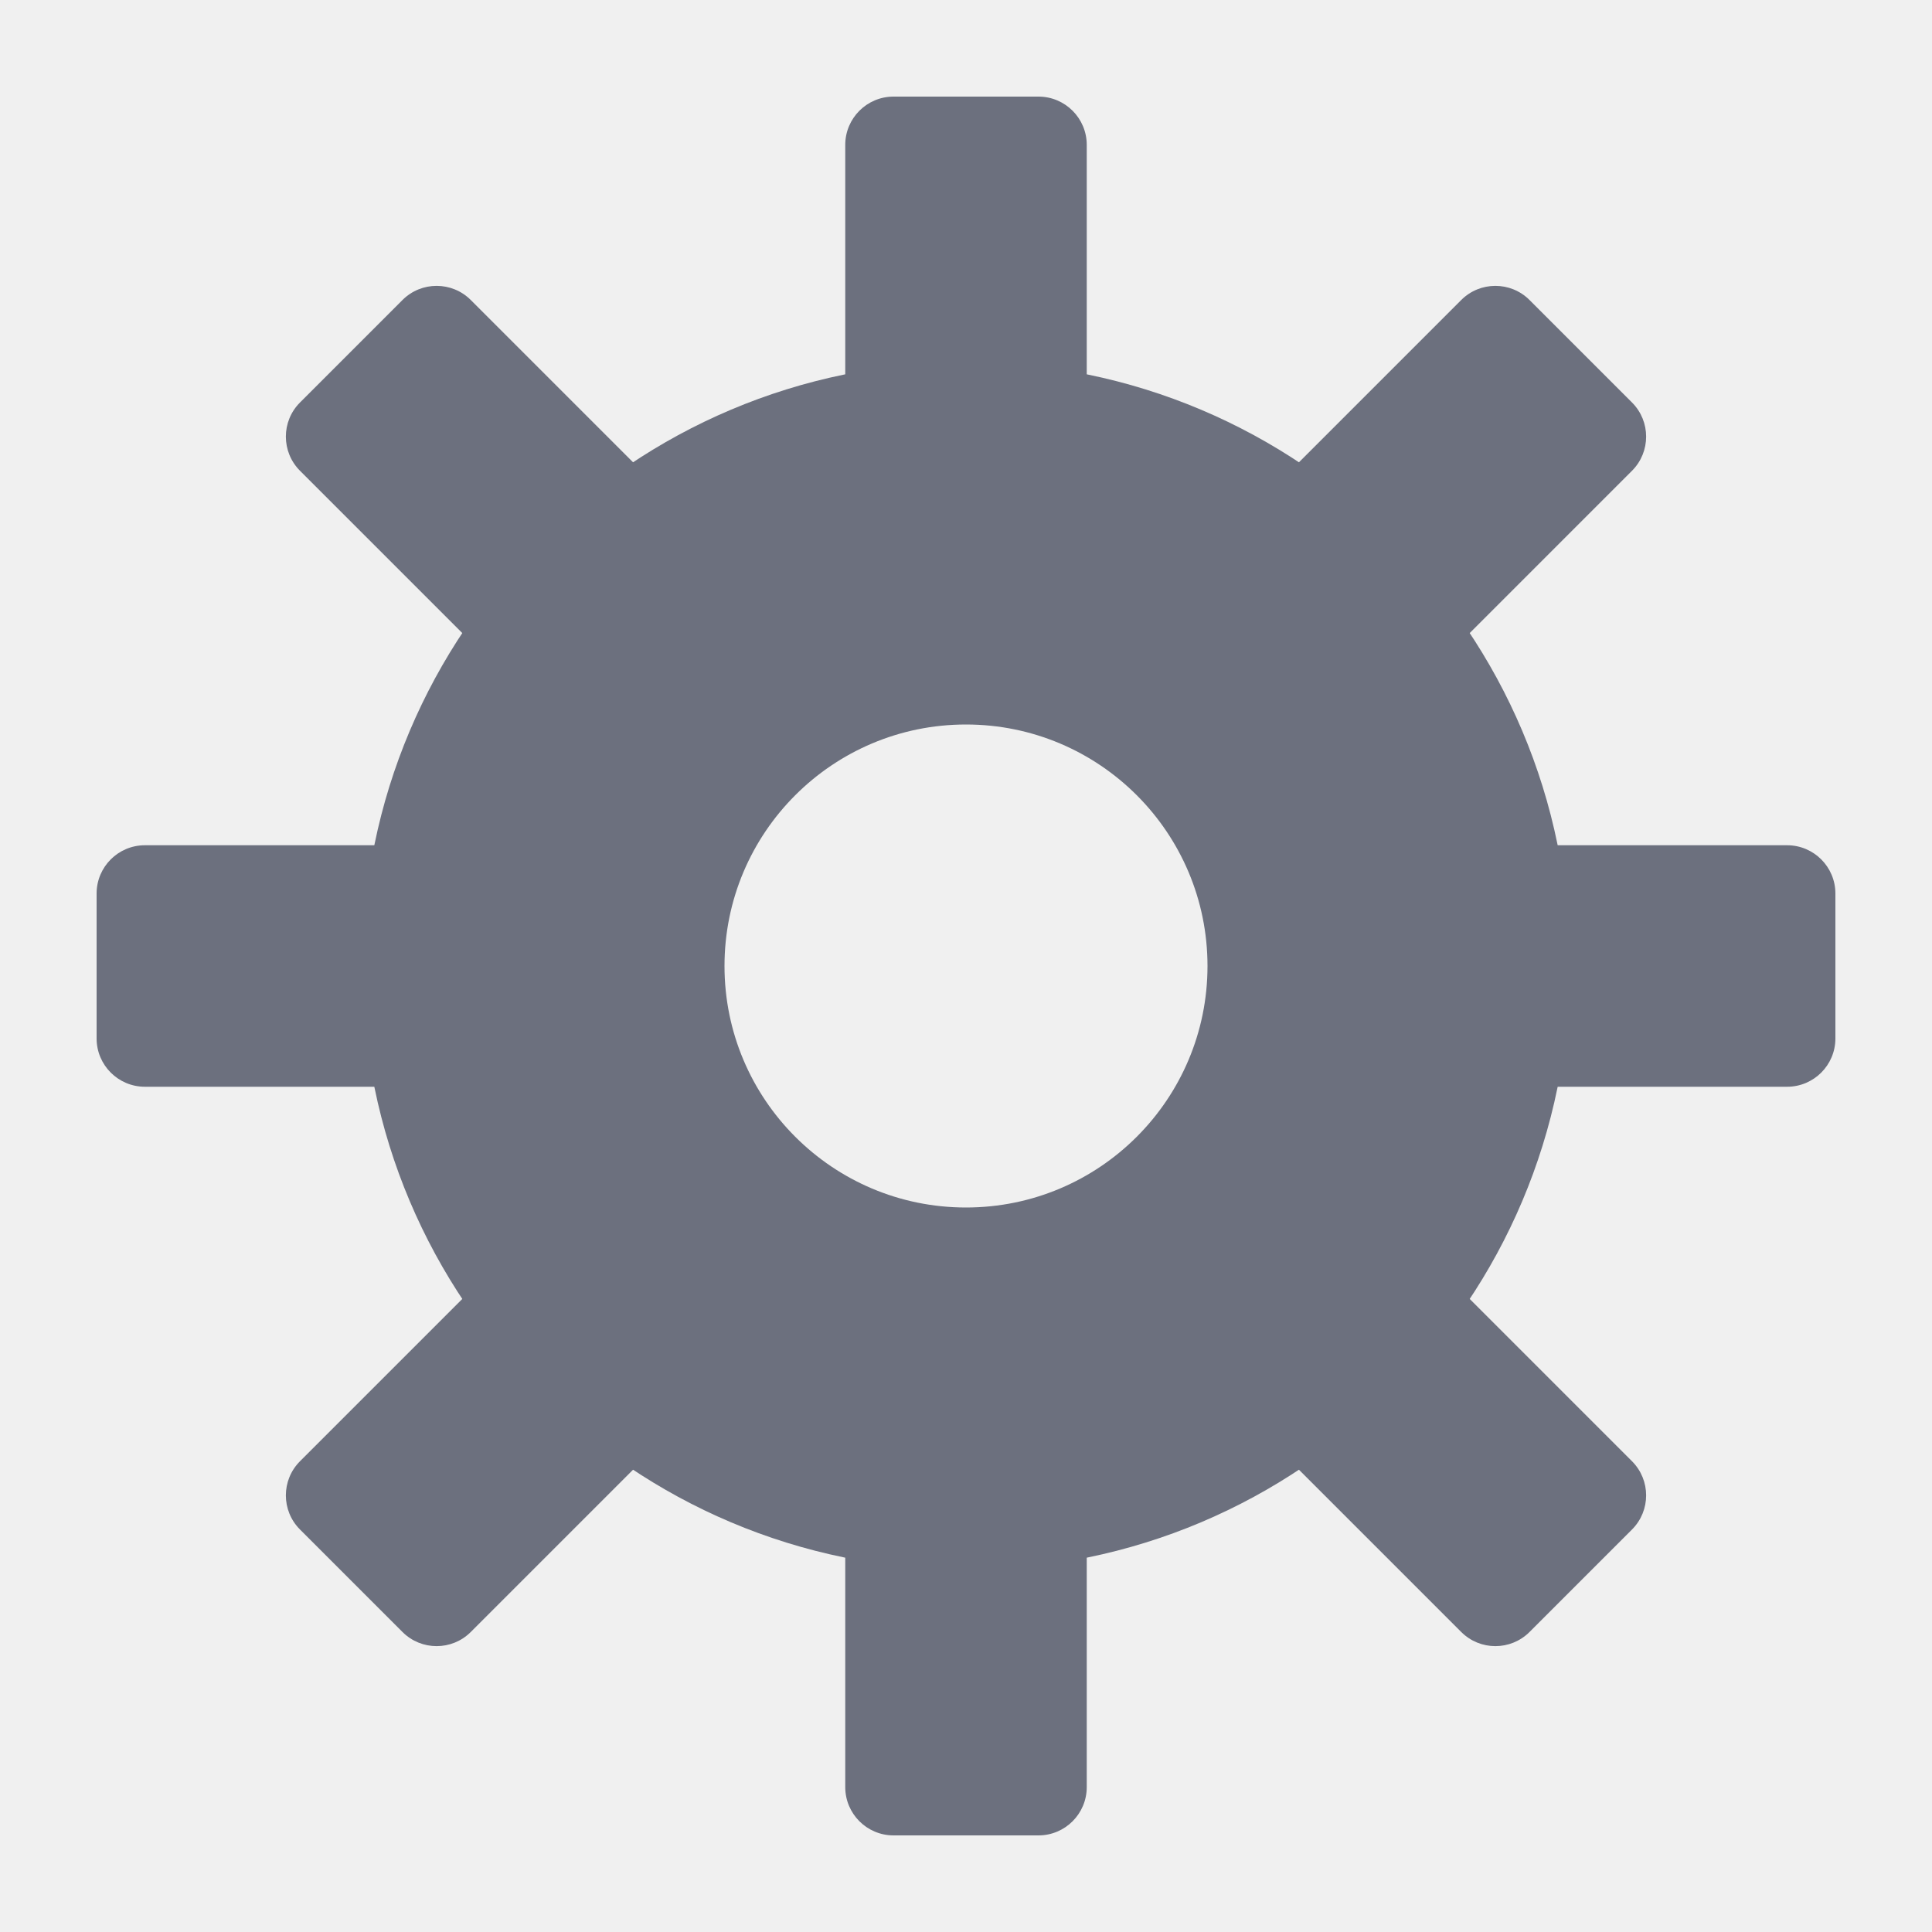
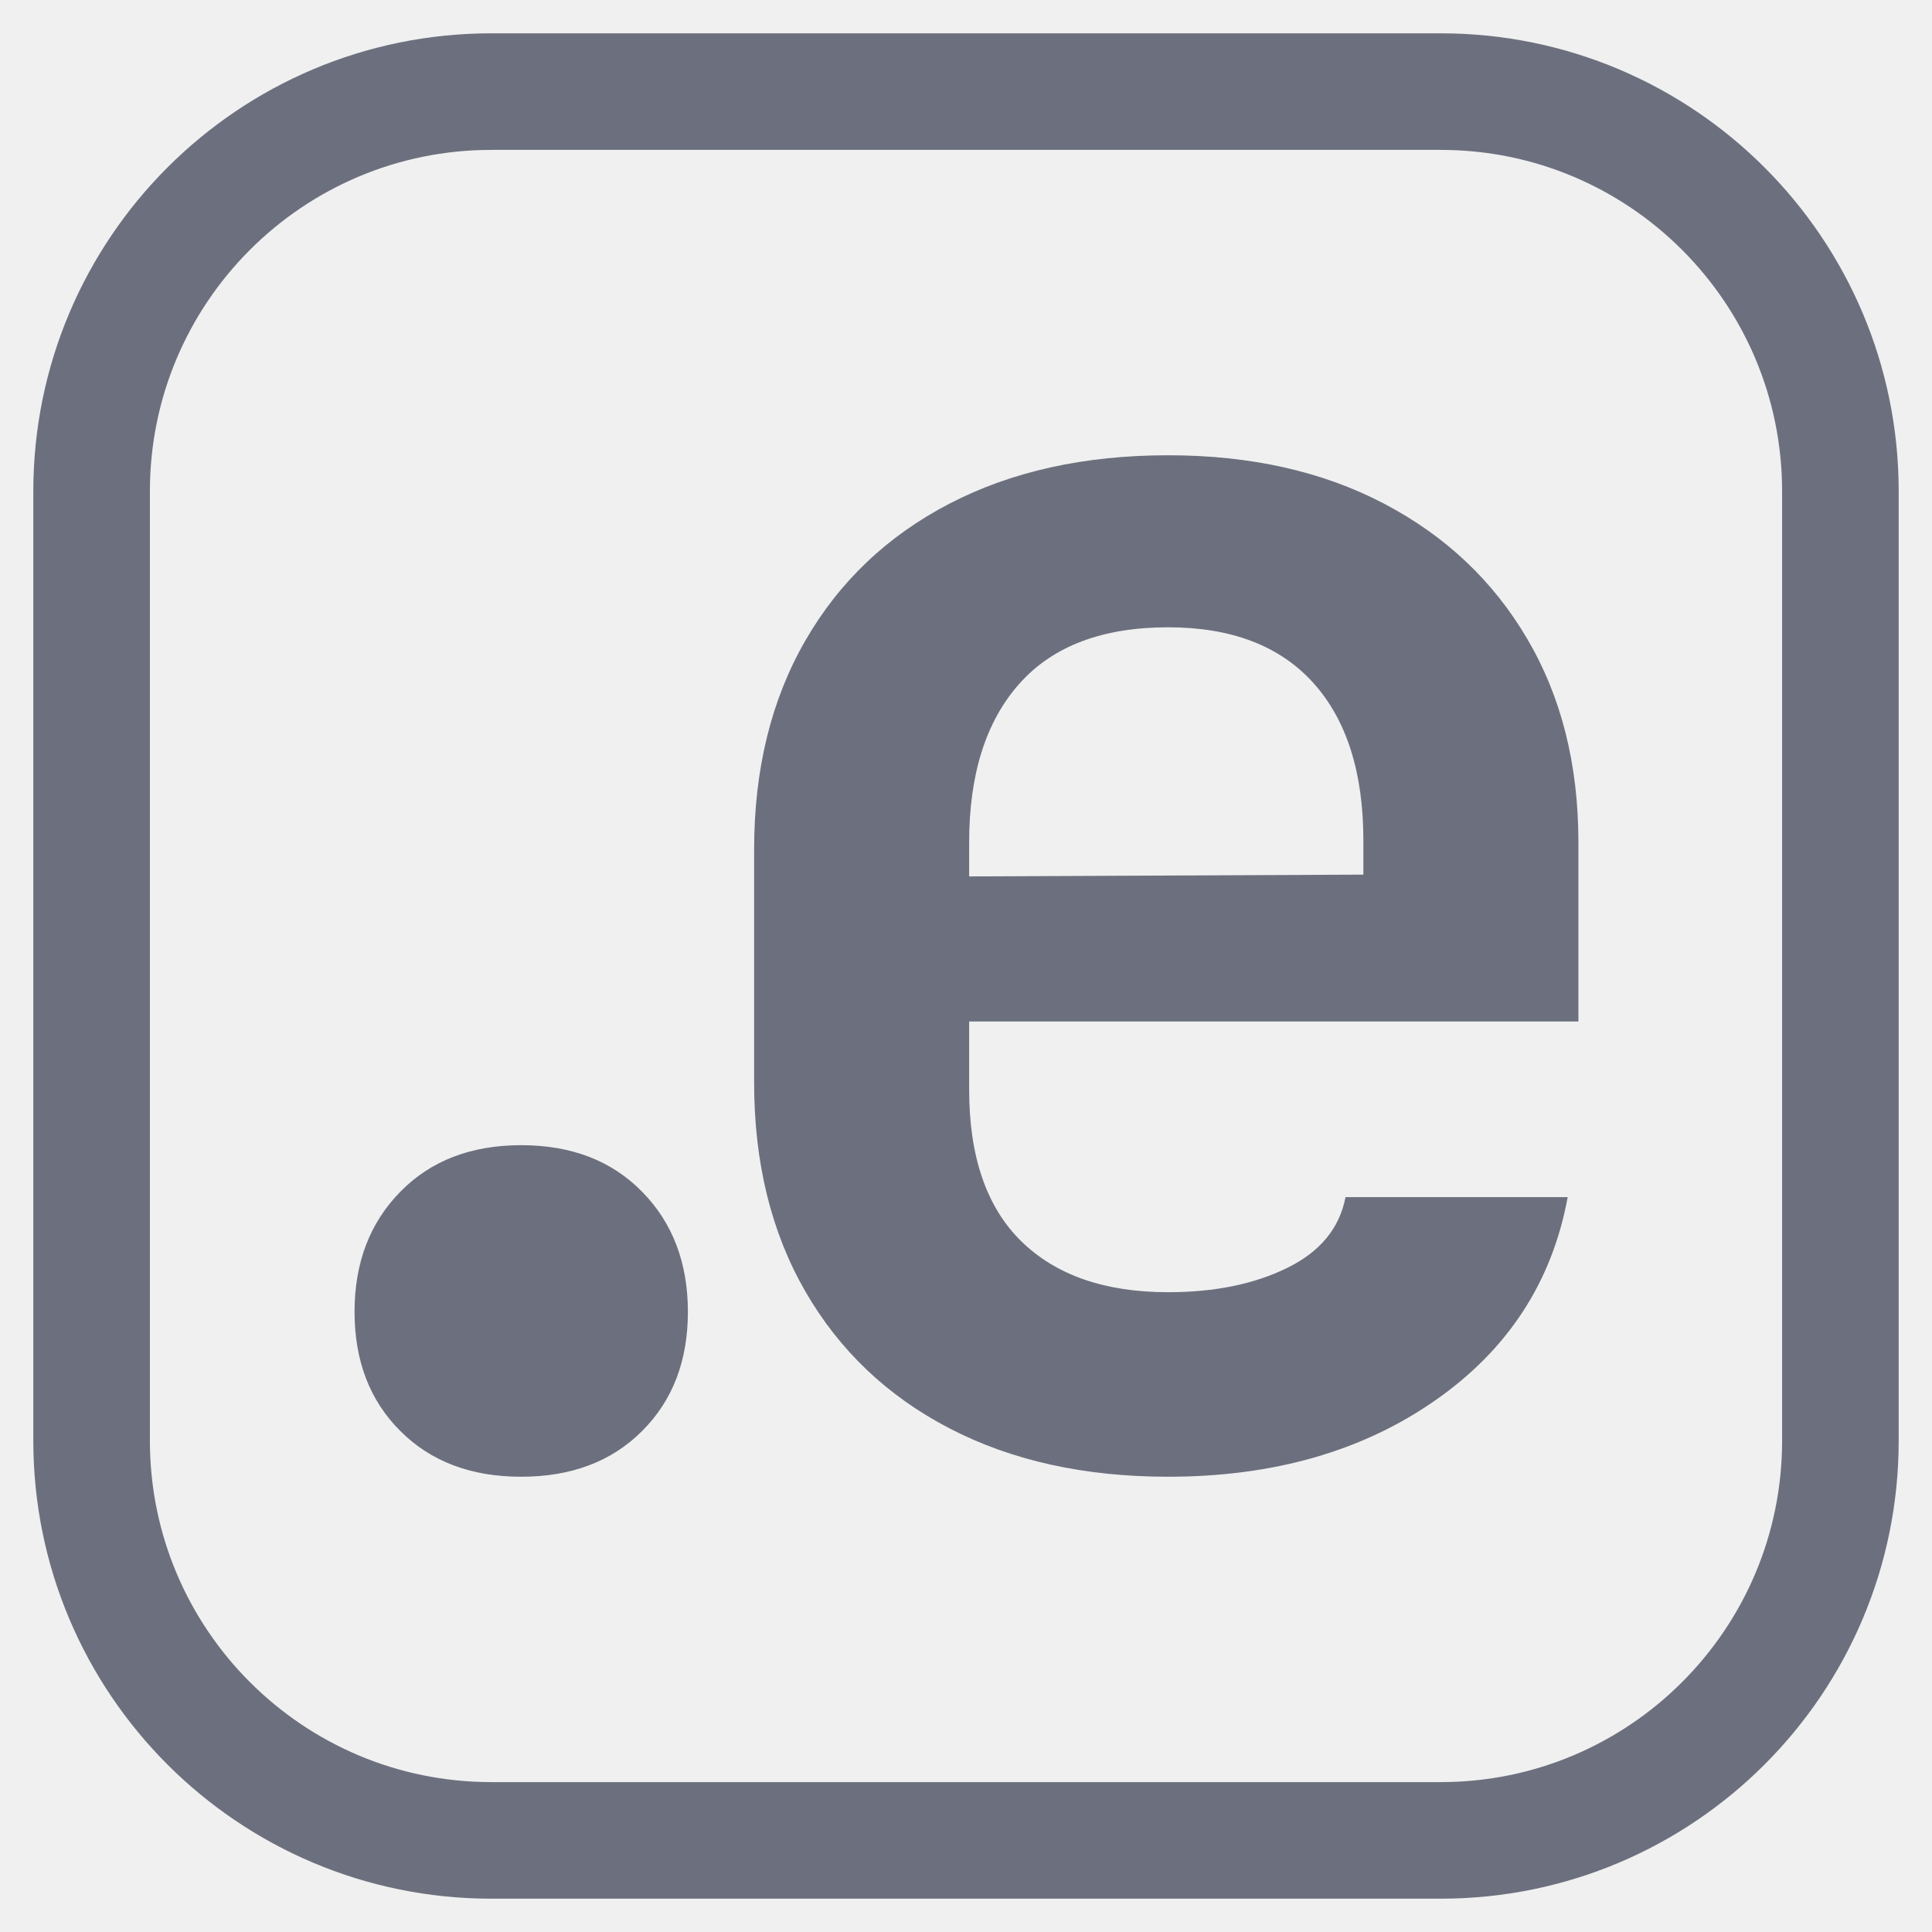
- <svg xmlns="http://www.w3.org/2000/svg" width="16" height="16" viewBox="0 0 16 16">
-   <mask id="hub">
-     <rect width="16" height="16" fill="white" />
-     <circle cx="8" cy="8" r="2" fill="black" />
-   </mask>
-   <g fill="#6C707E" mask="url(#hub)">
-     <circle cx="8" cy="8" r="5" />
-     <rect x="7" y="0.8" width="2" height="2.8" rx="0.4" />
-     <rect x="7" y="0.8" width="2" height="2.8" rx="0.4" transform="rotate(45 8 8)" />
-     <rect x="7" y="0.8" width="2" height="2.8" rx="0.4" transform="rotate(90 8 8)" />
-     <rect x="7" y="0.8" width="2" height="2.8" rx="0.4" transform="rotate(135 8 8)" />
-     <rect x="7" y="0.8" width="2" height="2.8" rx="0.4" transform="rotate(180 8 8)" />
-     <rect x="7" y="0.8" width="2" height="2.8" rx="0.4" transform="rotate(225 8 8)" />
-     <rect x="7" y="0.8" width="2" height="2.8" rx="0.4" transform="rotate(270 8 8)" />
-     <rect x="7" y="0.8" width="2" height="2.8" rx="0.4" transform="rotate(315 8 8)" />
+ <svg xmlns="http://www.w3.org/2000/svg" viewBox="140 140 232 232" width="16" height="16">
+   <rect x="151" y="151" width="210" height="210" rx="48" fill="none" stroke="#6C707E" stroke-width="14" />
+   <g transform="translate(256 256) scale(1.65) translate(-175.5 -256)">
+     <path fill="#6C707E" d="M143.13 293.17Q137.65 293.17 134.33 289.84Q131.0 286.52 131.0 281.17Q131.0 275.82 134.33 272.43Q137.65 269.04 143.13 269.04Q148.61 269.04 151.93 272.43Q155.26 275.82 155.26 281.17Q155.26 286.52 151.93 289.84Q148.61 293.17 143.13 293.17Z M190.21 293.17Q181.08 293.17 174.3 289.65Q167.52 286.13 163.8 279.67Q160.08 273.21 160.08 264.48V247.52Q160.08 238.79 163.8 232.33Q167.52 225.87 174.3 222.35Q181.08 218.83 190.21 218.83Q199.21 218.83 205.92 222.35Q212.64 225.87 216.35 232.2Q220.07 238.52 220.07 247.0V260.04H175.73V265.0Q175.73 272.3 179.51 276.02Q183.3 279.74 190.21 279.74Q195.29 279.74 198.88 277.97Q202.47 276.21 203.12 272.82H219.29Q217.59 282.08 209.64 287.62Q201.68 293.17 190.21 293.17ZM175.73 247.0V249.48L204.42 249.35V246.87Q204.42 239.44 200.77 235.39Q197.12 231.35 190.21 231.35Q183.03 231.35 179.38 235.46Q175.73 239.57 175.73 247.0Z" />
  </g>
</svg>
